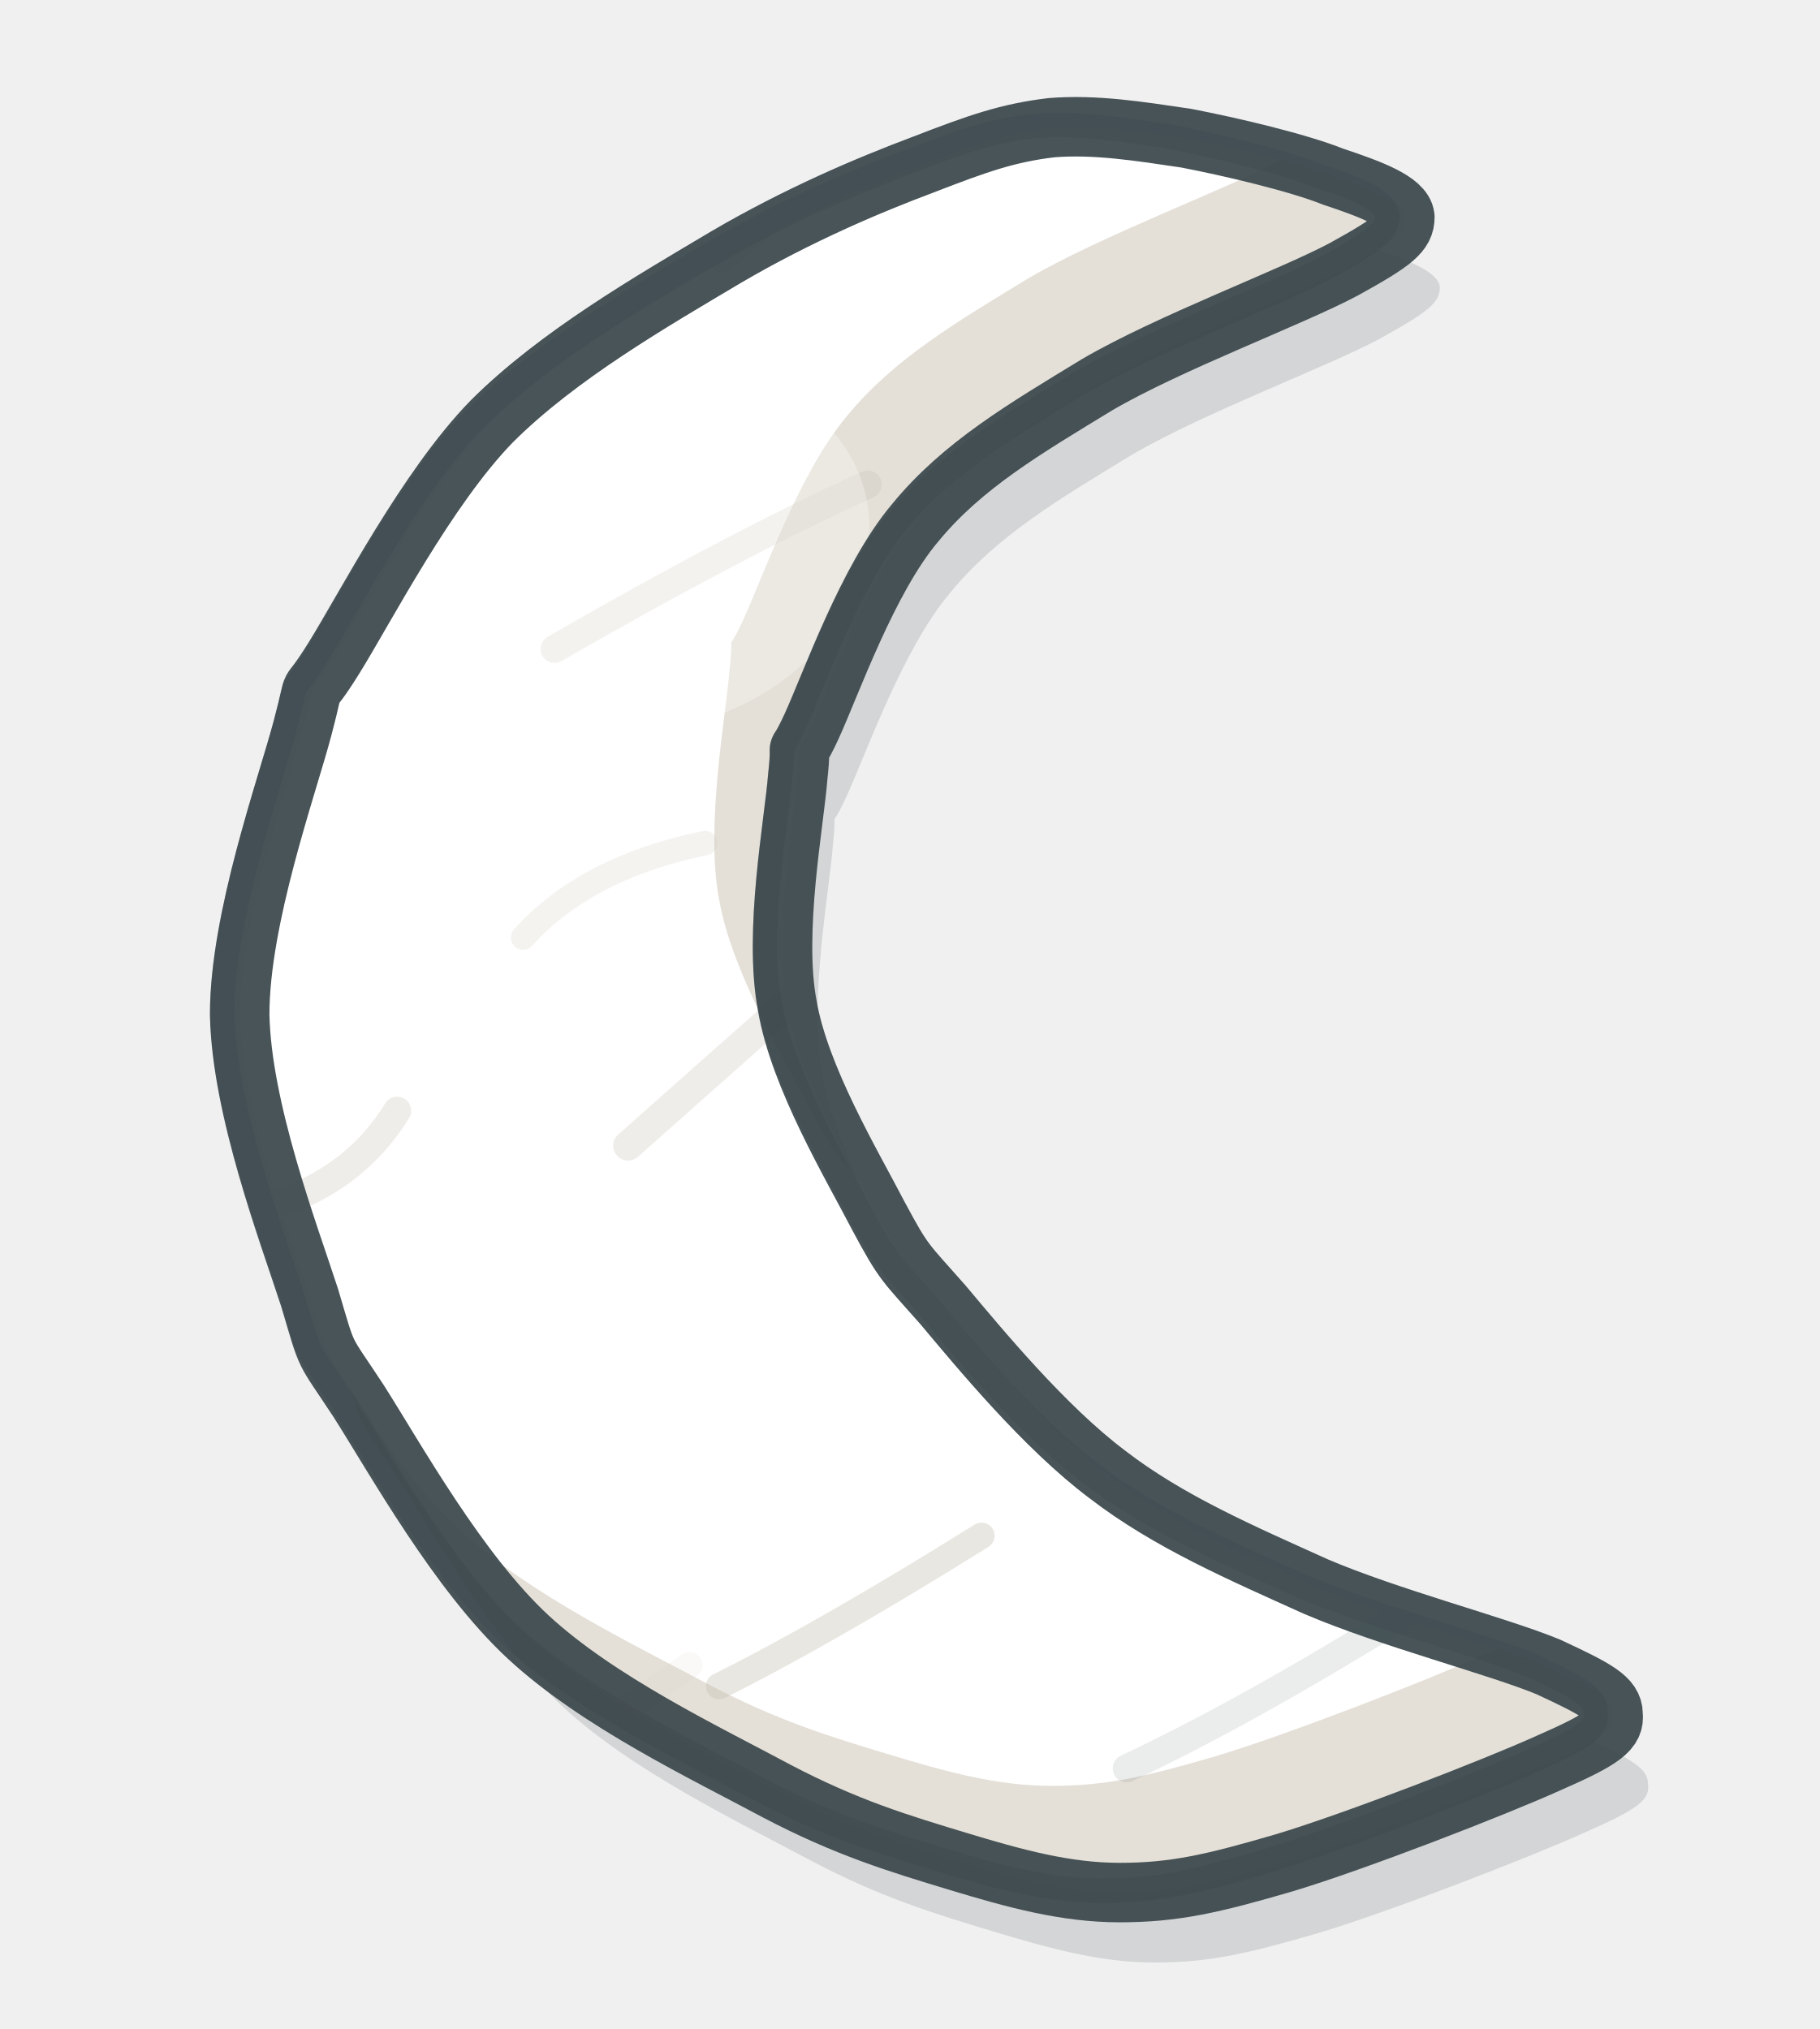
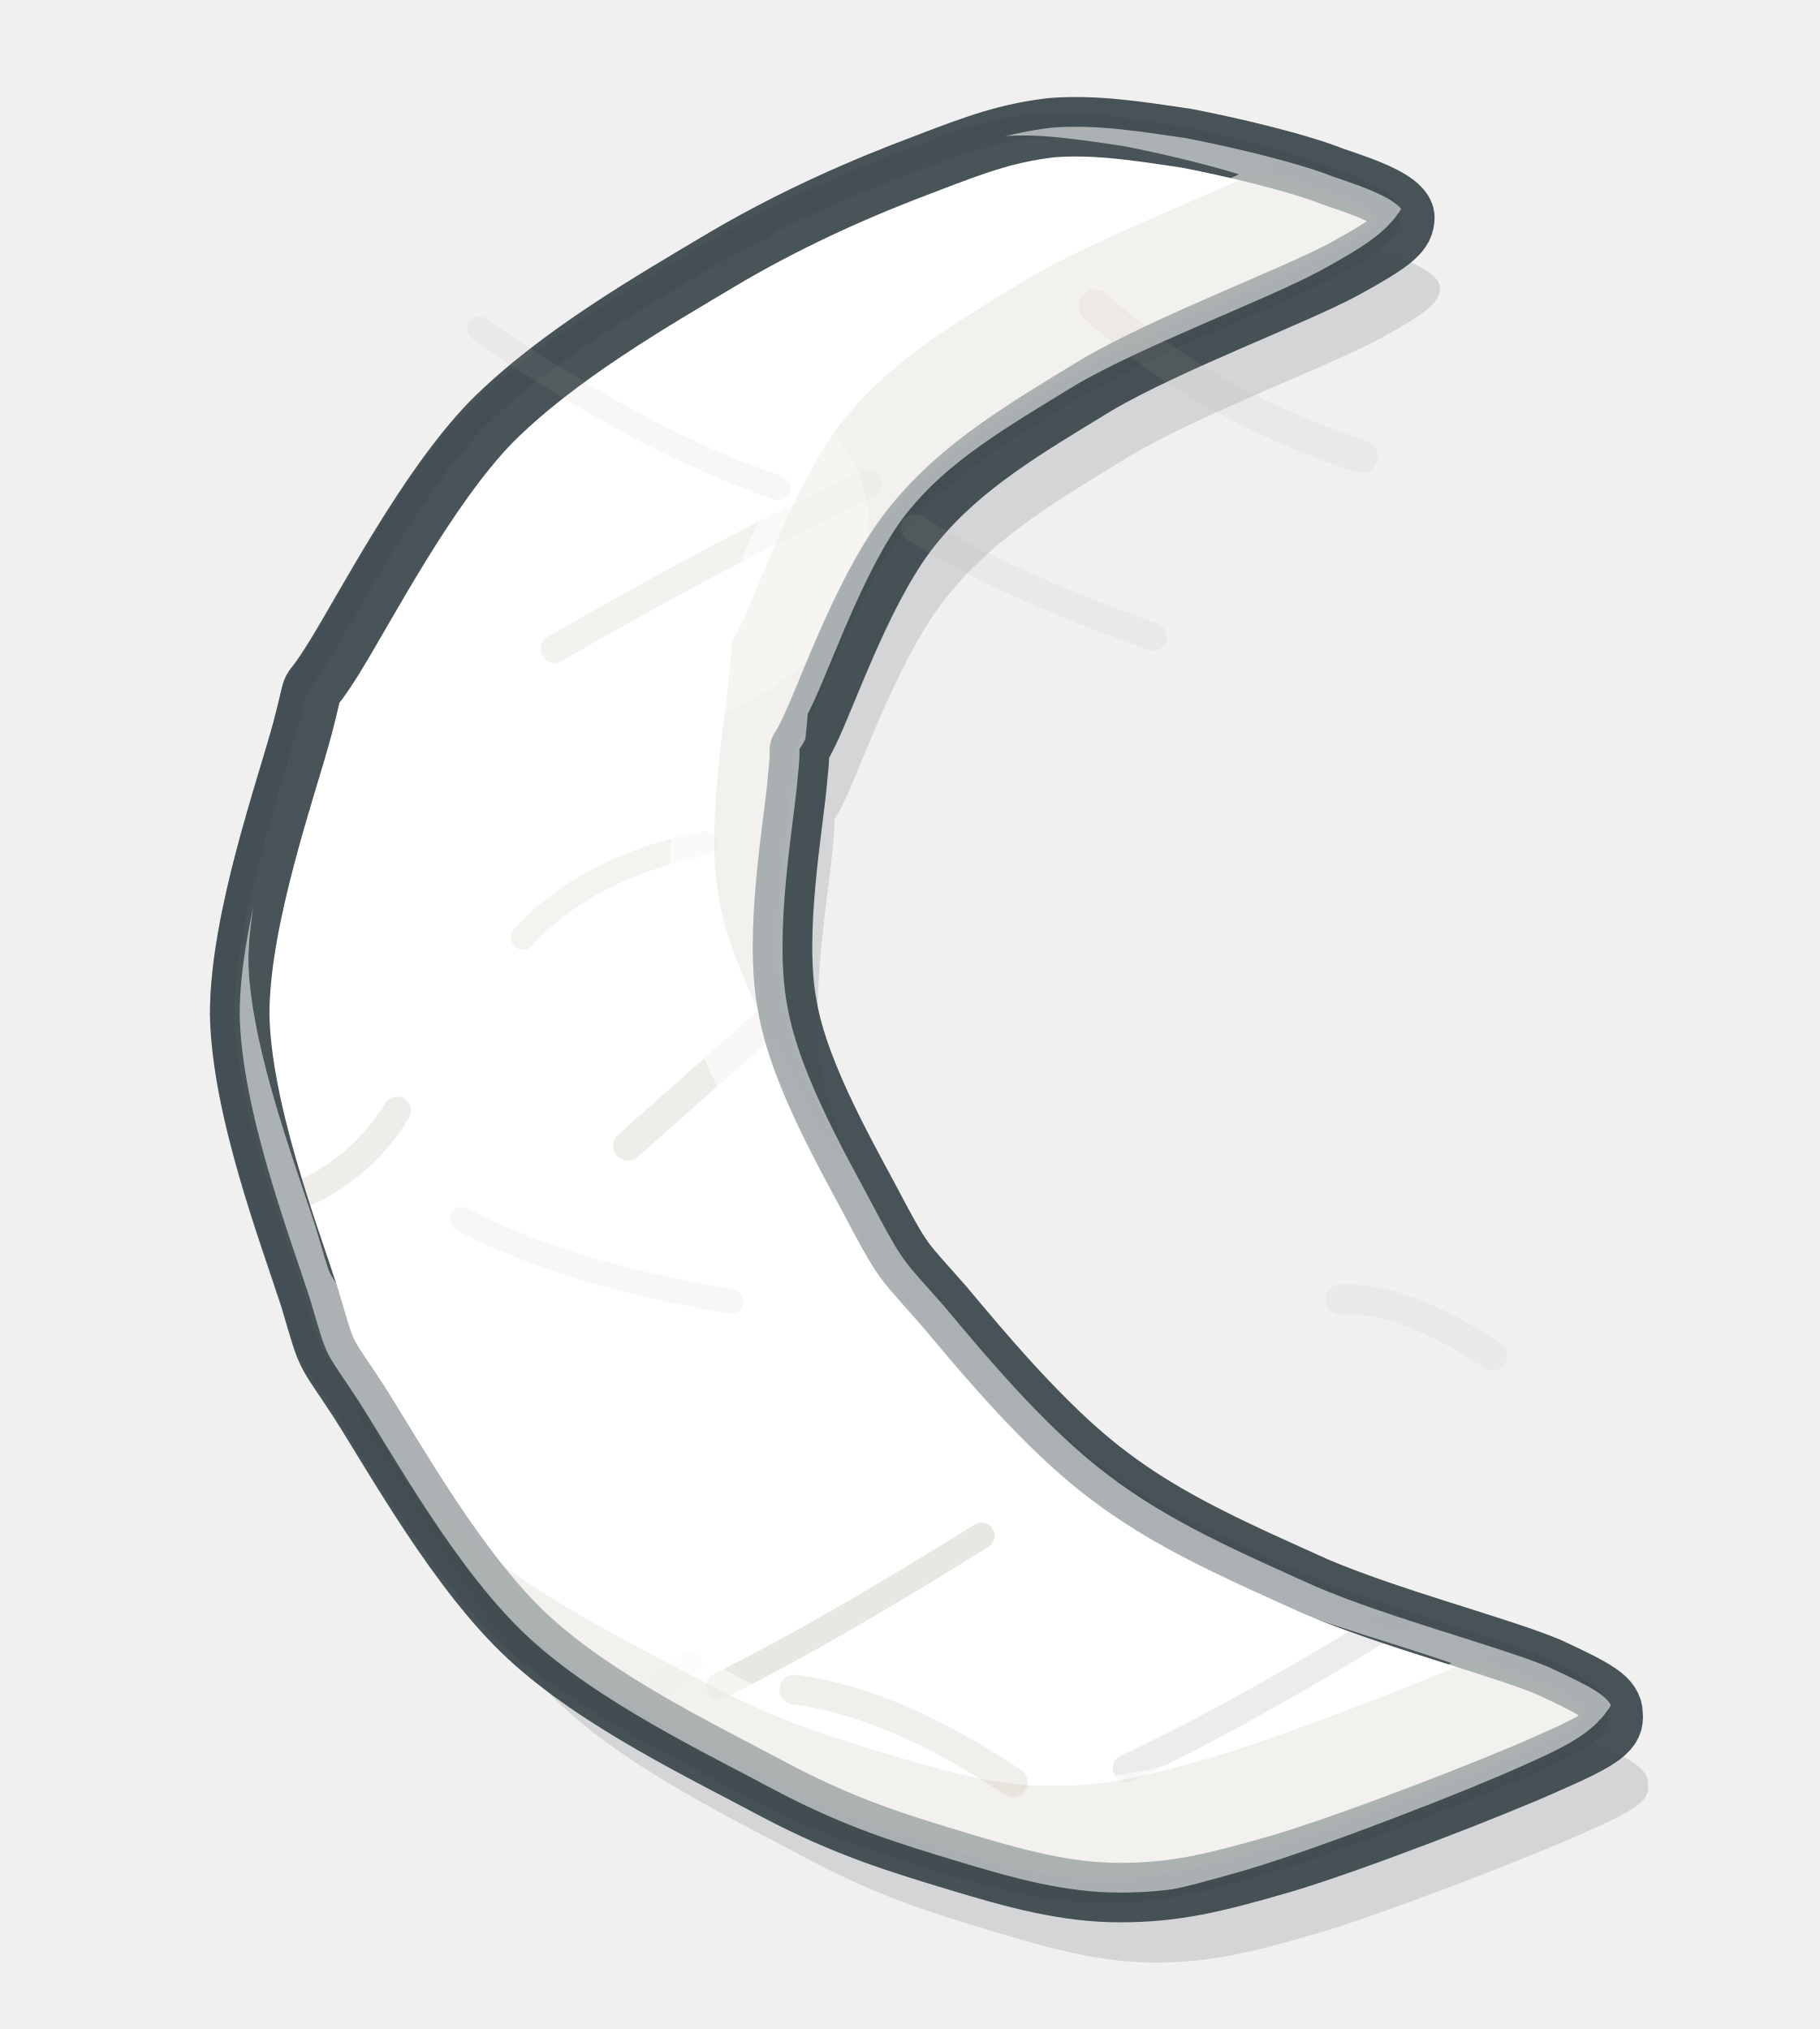
<svg xmlns="http://www.w3.org/2000/svg" width="104" height="116" viewBox="0 0 104 116">
  <g transform="translate(2 4)" opacity=".16">
    <path d="M67.8 7.9C65.1 7.5 62.6 7.1 60.1 7.3C57.6 7.6 55.9 8.2 52.8 9.4C49.6 10.6 45.6 12.3 41.5 14.7C37.3 17.2 31.9 20.3 28.1 24.1C24.4 27.9 20.9 34.7 19.1 37.6C17.3 40.5 18.2 38.2 17.3 41.6C16.4 45 13.7 52.5 13.7 58C13.8 63.4 16.5 70.5 17.7 74.2C18.8 77.9 18.4 76.9 20.5 80.1C22.6 83.4 26.2 89.9 30.2 93.6C34.2 97.3 40.3 100.2 44.4 102.4C48.4 104.5 51.4 105.4 54.7 106.4C58 107.4 60.9 108.2 64 108.2C67.1 108.2 69.3 107.7 73.4 106.5C77.4 105.3 85.4 102.2 88.5 100.8C91.7 99.4 92.3 98.9 92.2 98C92.2 97.1 91.3 96.6 88.5 95.3C85.6 94.1 79.4 92.5 75.2 90.7C71 88.8 66.8 87 63.3 84.3C59.7 81.6 56 77.1 53.9 74.6C51.7 72.1 51.7 72.3 50.2 69.5C48.7 66.6 45.7 61.6 45 57.5C44.2 53.3 45.4 47 45.6 44.4C45.9 41.7 45.3 43.9 46.4 41.5C47.5 39.1 49.6 33.1 52.3 29.9C55 26.6 58.6 24.5 62.7 22C66.8 19.6 73.8 17 76.8 15.4C79.7 13.8 80.3 13.3 80.3 12.4C80.2 11.5 78.3 10.8 76.2 10.1C74.2 9.3 70.4 8.4 67.8 7.9Z" fill="#38454A" />
  </g>
-   <clipPath id="c1">
+   <clipPath id="c2">
    <path d="M67.8 7.9C65.1 7.5 62.6 7.1 60.1 7.3C57.6 7.6 55.9 8.2 52.8 9.4C49.6 10.6 45.6 12.3 41.5 14.7C37.3 17.2 31.9 20.3 28.1 24.1C24.4 27.9 20.9 34.7 19.1 37.6C17.3 40.5 18.2 38.2 17.3 41.6C16.4 45 13.7 52.5 13.7 58C13.8 63.4 16.5 70.5 17.7 74.2C18.8 77.9 18.4 76.9 20.5 80.1C22.6 83.4 26.2 89.9 30.2 93.6C34.2 97.3 40.3 100.2 44.4 102.4C48.4 104.5 51.4 105.4 54.7 106.4C58 107.4 60.9 108.2 64 108.2C67.1 108.2 69.3 107.7 73.4 106.5C77.4 105.3 85.4 102.2 88.5 100.8C91.7 99.4 92.3 98.9 92.2 98C92.2 97.1 91.3 96.6 88.5 95.3C85.6 94.1 79.4 92.5 75.2 90.7C71 88.8 66.8 87 63.3 84.3C59.7 81.6 56 77.1 53.9 74.6C51.7 72.1 51.7 72.3 50.2 69.5C48.7 66.6 45.7 61.6 45 57.5C44.2 53.3 45.4 47 45.6 44.4C45.9 41.7 45.3 43.9 46.4 41.5C47.5 39.1 49.6 33.1 52.3 29.9C55 26.6 58.6 24.5 62.7 22C66.8 19.6 73.8 17 76.8 15.4C79.7 13.8 80.3 13.3 80.3 12.4C80.2 11.5 78.3 10.8 76.2 10.1C74.2 9.3 70.4 8.4 67.8 7.9Z" />
  </clipPath>
  <path d="M67.8 7.9C65.1 7.5 62.6 7.1 60.1 7.3C57.6 7.6 55.9 8.2 52.8 9.4C49.6 10.6 45.6 12.3 41.5 14.7C37.3 17.2 31.9 20.3 28.1 24.1C24.4 27.9 20.9 34.7 19.1 37.6C17.3 40.5 18.2 38.2 17.3 41.6C16.4 45 13.7 52.5 13.7 58C13.8 63.4 16.5 70.5 17.7 74.2C18.8 77.9 18.4 76.9 20.5 80.1C22.6 83.4 26.2 89.9 30.2 93.6C34.2 97.3 40.3 100.2 44.4 102.4C48.4 104.5 51.4 105.4 54.7 106.4C58 107.4 60.9 108.2 64 108.2C67.1 108.2 69.3 107.7 73.4 106.5C77.4 105.3 85.4 102.2 88.5 100.8C91.7 99.4 92.3 98.9 92.2 98C92.2 97.1 91.3 96.6 88.5 95.3C85.6 94.1 79.4 92.5 75.2 90.7C71 88.8 66.8 87 63.3 84.3C59.7 81.6 56 77.1 53.9 74.6C51.7 72.1 51.7 72.3 50.2 69.5C48.7 66.6 45.7 61.6 45 57.5C44.2 53.3 45.4 47 45.6 44.4C45.9 41.7 45.3 43.9 46.4 41.5C47.5 39.1 49.6 33.1 52.3 29.9C55 26.6 58.6 24.5 62.7 22C66.8 19.6 73.8 17 76.8 15.4C79.7 13.8 80.3 13.3 80.3 12.4C80.2 11.5 78.3 10.8 76.2 10.1C74.2 9.3 70.4 8.4 67.8 7.9Z" fill="#E4E0D8" />
-   <g clip-path="url(#c1)">
+   <g clip-path="url(#c2)">
    <path d="M67.8 7.9C65.1 7.5 62.6 7.1 60.1 7.3C57.6 7.6 55.9 8.2 52.8 9.4C49.6 10.6 45.6 12.3 41.5 14.7C37.3 17.2 31.9 20.3 28.1 24.1C24.4 27.9 20.9 34.7 19.1 37.6C17.3 40.5 18.2 38.2 17.3 41.6C16.4 45 13.7 52.5 13.7 58C13.8 63.4 16.5 70.5 17.7 74.2C18.8 77.9 18.4 76.9 20.5 80.1C22.6 83.4 26.2 89.9 30.2 93.6C34.2 97.3 40.3 100.2 44.4 102.4C48.4 104.5 51.4 105.4 54.7 106.4C58 107.4 60.9 108.2 64 108.2C67.1 108.2 69.3 107.7 73.4 106.5C77.4 105.3 85.4 102.2 88.5 100.8C91.7 99.4 92.3 98.9 92.2 98C92.2 97.1 91.3 96.6 88.5 95.3C85.6 94.1 79.4 92.5 75.2 90.7C71 88.8 66.8 87 63.3 84.3C59.7 81.6 56 77.1 53.9 74.6C51.7 72.1 51.7 72.3 50.2 69.5C48.7 66.6 45.7 61.6 45 57.5C44.2 53.3 45.4 47 45.6 44.4C45.9 41.7 45.3 43.9 46.4 41.5C47.5 39.1 49.6 33.1 52.3 29.9C55 26.6 58.6 24.5 62.7 22C66.8 19.6 73.8 17 76.8 15.4C79.7 13.8 80.3 13.3 80.3 12.4C80.2 11.5 78.3 10.8 76.2 10.1C74.2 9.3 70.4 8.4 67.8 7.9Z" fill="#FFFFFF" transform="translate(-3.9 -6.1)" />
    <path d="M14.5 69.2q5.5 -1.3 8.2 -5.7" stroke="#C9C2B4" stroke-width="1.6" stroke-linecap="round" fill="none" opacity="0.3" />
    <path d="M35.9 65.5q8.2 -7.3 17.2 -15.2" stroke="#C9C2B4" stroke-width="1.7" stroke-linecap="round" fill="none" opacity="0.3" />
    <path d="M85.4 66.7q8.4 -5.5 15.8 -10.7" stroke="#C9C2B4" stroke-width="1.6" stroke-linecap="round" fill="none" opacity="0.2" />
    <path d="M16.7 106.9q12.9 -4.7 22.7 -11.7" stroke="#C9C2B4" stroke-width="1.5" stroke-linecap="round" fill="none" opacity="0.1" />
    <path d="M41.3 14.6q9.5 -8.2 18.1 -17.4" stroke="#C9C2B4" stroke-width="1.9" stroke-linecap="round" fill="none" opacity="0.3" />
    <path d="M83 49.8q4.7 -3.2 9.5 -7.9" stroke="#C9C2B4" stroke-width="1.4" stroke-linecap="round" fill="none" opacity="0.3" />
    <path d="M29.9 53.6q3.6 -4 10.4 -5.4" stroke="#C9C2B4" stroke-width="1.4" stroke-linecap="round" fill="none" opacity="0.2" />
    <path d="M41.1 96.4q6.2 -3.1 15 -8.6" stroke="#C9C2B4" stroke-width="1.5" stroke-linecap="round" fill="none" opacity="0.4" />
    <path d="M55.1 63.3q5.1 -3.6 9.7 -8.5" stroke="#C9C2B4" stroke-width="1.6" stroke-linecap="round" fill="none" opacity="0.3" />
    <path d="M82.1 71.8q4.5 -3.9 8 -4.6" stroke="#C9C2B4" stroke-width="1.7" stroke-linecap="round" fill="none" opacity="0.3" />
    <path d="M31.7 37.1q10.4 -6 17.9 -9.4" stroke="#C9C2B4" stroke-width="1.6" stroke-linecap="round" fill="none" opacity="0.3" />
    <path d="M75.1 75.9q7.1 -8.2 15 -13.9" stroke="#38454A" stroke-width="1.7" stroke-linecap="round" fill="none" opacity="0.1" />
    <path d="M89.3 69.2q6.9 -5.4 17 -9" stroke="#38454A" stroke-width="1.5" stroke-linecap="round" fill="none" opacity="0" />
    <path d="M64.4 101.1q8.3 -3.9 20.1 -11.5" stroke="#38454A" stroke-width="1.6" stroke-linecap="round" fill="none" opacity="0.1" />
    <ellipse cx="37.3" cy="31.5" rx="12.6" ry="10.1" fill="#fff" opacity="0.28" transform="rotate(-18 37.3 31.5)" />
  </g>
  <path d="M67.8 7.9C65.1 7.5 62.6 7.1 60.1 7.3C57.6 7.6 55.9 8.2 52.8 9.4C49.6 10.6 45.6 12.3 41.5 14.7C37.3 17.2 31.9 20.3 28.1 24.1C24.4 27.9 20.9 34.7 19.1 37.6C17.3 40.5 18.2 38.2 17.3 41.6C16.4 45 13.7 52.5 13.7 58C13.8 63.4 16.5 70.5 17.7 74.2C18.8 77.9 18.4 76.9 20.5 80.1C22.6 83.4 26.2 89.9 30.2 93.6C34.2 97.3 40.3 100.2 44.4 102.4C48.4 104.5 51.4 105.4 54.7 106.4C58 107.4 60.9 108.2 64 108.2C67.1 108.2 69.3 107.7 73.4 106.5C77.4 105.3 85.4 102.2 88.5 100.8C91.7 99.4 92.3 98.9 92.2 98C92.2 97.1 91.3 96.6 88.5 95.3C85.6 94.1 79.4 92.5 75.2 90.7C71 88.8 66.8 87 63.3 84.3C59.7 81.6 56 77.1 53.9 74.6C51.7 72.1 51.7 72.3 50.2 69.5C48.7 66.6 45.7 61.6 45 57.5C44.2 53.3 45.4 47 45.6 44.4C45.9 41.7 45.3 43.9 46.4 41.5C47.5 39.1 49.6 33.1 52.3 29.9C55 26.6 58.6 24.5 62.7 22C66.8 19.6 73.8 17 76.8 15.4C79.7 13.8 80.3 13.3 80.3 12.4C80.2 11.5 78.3 10.8 76.2 10.1C74.2 9.3 70.4 8.4 67.8 7.9Z" fill="none" stroke="#38454A" stroke-width="3.4" stroke-linejoin="round" stroke-linecap="round" opacity="0.92" />
  <path d="M67.8 7.9C65.1 7.5 62.6 7.1 60.1 7.3C57.6 7.6 55.9 8.2 52.8 9.4C49.6 10.6 45.6 12.3 41.5 14.7C37.3 17.2 31.9 20.3 28.1 24.1C24.4 27.9 20.9 34.7 19.1 37.6C17.3 40.5 18.2 38.2 17.3 41.6C16.4 45 13.7 52.5 13.7 58C13.8 63.4 16.5 70.5 17.7 74.2C18.8 77.9 18.4 76.9 20.5 80.1C22.6 83.4 26.2 89.9 30.2 93.6C34.2 97.3 40.3 100.2 44.4 102.4C48.4 104.5 51.4 105.4 54.7 106.4C58 107.4 60.9 108.2 64 108.2C67.1 108.2 69.3 107.7 73.4 106.5C77.4 105.3 85.4 102.2 88.5 100.8C91.7 99.4 92.3 98.9 92.2 98C92.2 97.1 91.3 96.6 88.5 95.3C85.6 94.1 79.4 92.5 75.2 90.7C71 88.8 66.8 87 63.3 84.3C59.7 81.6 56 77.1 53.9 74.6C51.7 72.1 51.7 72.3 50.2 69.5C48.7 66.6 45.7 61.6 45 57.5C44.2 53.3 45.4 47 45.6 44.4C45.9 41.7 45.3 43.9 46.4 41.5C47.5 39.1 49.6 33.1 52.3 29.9C55 26.6 58.6 24.5 62.7 22C66.8 19.6 73.8 17 76.8 15.4C79.7 13.8 80.3 13.3 80.3 12.4C80.2 11.5 78.3 10.8 76.2 10.1C74.2 9.3 70.4 8.4 67.8 7.9Z" fill="none" stroke="#38454A" stroke-width="1.4" stroke-linejoin="round" opacity="0.28" transform="translate(-1 -0.1)" />
+   <clipPath id="ps1">
+     <path d="M67.8 7.9C65.1 7.5 62.6 7.1 60.1 7.3C57.6 7.6 55.9 8.2 52.8 9.4C49.6 10.6 45.6 12.3 41.5 14.7C37.3 17.2 31.9 20.3 28.1 24.1C24.4 27.9 20.9 34.7 19.1 37.6C17.3 40.5 18.2 38.2 17.3 41.6C16.4 45 13.7 52.5 13.7 58C13.8 63.4 16.5 70.5 17.7 74.2C18.8 77.9 18.4 76.9 20.5 80.1C22.6 83.4 26.2 89.9 30.2 93.6C34.2 97.3 40.3 100.2 44.4 102.4C48.4 104.5 51.4 105.4 54.7 106.4C58 107.4 60.9 108.2 64 108.2C67.1 108.2 69.3 107.7 73.4 106.5C77.4 105.3 85.4 102.2 88.5 100.8C91.7 99.4 92.3 98.9 92.2 98C92.2 97.1 91.3 96.6 88.5 95.3C85.6 94.1 79.4 92.5 75.2 90.7C71 88.8 66.8 87 63.3 84.3C59.7 81.6 56 77.1 53.9 74.6C51.7 72.1 51.7 72.3 50.2 69.5C48.7 66.6 45.7 61.6 45 57.5C44.2 53.3 45.4 47 45.6 44.4C45.9 41.7 45.3 43.9 46.4 41.5C47.5 39.1 49.6 33.1 52.3 29.9C55 26.6 58.6 24.5 62.7 22C66.8 19.6 73.8 17 76.8 15.4C79.7 13.8 80.3 13.3 80.3 12.4C80.2 11.5 78.3 10.8 76.2 10.1C74.2 9.3 70.4 8.4 67.8 7.9Z" />
+   </clipPath>
+   <g clip-path="url(#ps1)" opacity=".55">
+     <path d="M67.8 7.9C65.1 7.5 62.6 7.1 60.1 7.3C57.6 7.6 55.9 8.2 52.8 9.4C49.6 10.6 45.6 12.3 41.5 14.7C37.3 17.2 31.9 20.3 28.1 24.1C24.4 27.9 20.9 34.7 19.1 37.6C17.3 40.5 18.2 38.2 17.3 41.6C16.4 45 13.7 52.5 13.7 58C13.8 63.4 16.5 70.5 17.7 74.2C18.8 77.9 18.4 76.9 20.5 80.1C22.6 83.4 26.2 89.9 30.2 93.6C34.2 97.3 40.3 100.2 44.4 102.4C48.4 104.5 51.4 105.4 54.7 106.4C58 107.4 60.9 108.2 64 108.2C67.1 108.2 69.3 107.7 73.4 106.5C77.4 105.3 85.4 102.2 88.5 100.8C91.7 99.4 92.3 98.9 92.2 98C92.2 97.1 91.3 96.6 88.5 95.3C85.6 94.1 79.4 92.5 75.2 90.7C71 88.8 66.8 87 63.3 84.3C59.7 81.6 56 77.1 53.9 74.6C51.7 72.1 51.7 72.3 50.2 69.5C48.7 66.6 45.7 61.6 45 57.5C44.2 53.3 45.4 47 45.6 44.4C45.9 41.7 45.3 43.9 46.4 41.5C47.5 39.1 49.6 33.1 52.3 29.9C55 26.6 58.6 24.5 62.7 22C66.8 19.6 73.8 17 76.8 15.4C79.7 13.8 80.3 13.3 80.3 12.4C80.2 11.5 78.3 10.8 76.2 10.1C74.2 9.3 70.4 8.4 67.8 7.9Z" fill="none" stroke="#FFFFFF" stroke-width="7" transform="translate(-3 -3)" />
+   </g>
+   <path d="M76.6 74.3q3.6 -0.2 8.7 3.2" stroke="#B9B1A0" stroke-width="1.7" stroke-linecap="round" fill="none" opacity="0.1" />
+   <path d="M52.3 30.2q4.9 3.1 13.6 6.2" stroke="#B9B1A0" stroke-width="1.6" stroke-linecap="round" fill="none" opacity="0.1" />
+   <path d="M26.4 69.7q5.8 3.1 15.4 4.7" stroke="#B9B1A0" stroke-width="1.4" stroke-linecap="round" fill="none" opacity="0.1" />
+   <path d="M45.4 96.6q5.6 0.7 12.5 5.3" stroke="#B9B1A0" stroke-width="1.7" stroke-linecap="round" fill="none" opacity="0.2" />
+   <path d="M62.6 17.5q6.2 5.6 15.2 8.6" stroke="#B9B1A0" stroke-width="1.9" stroke-linecap="round" fill="none" opacity="0.1" />
+   <path d="M27.4 18.8q9.4 6.5 17.1 9.1" stroke="#B9B1A0" stroke-width="1.4" stroke-linecap="round" fill="none" opacity="0.1" />
</svg>
